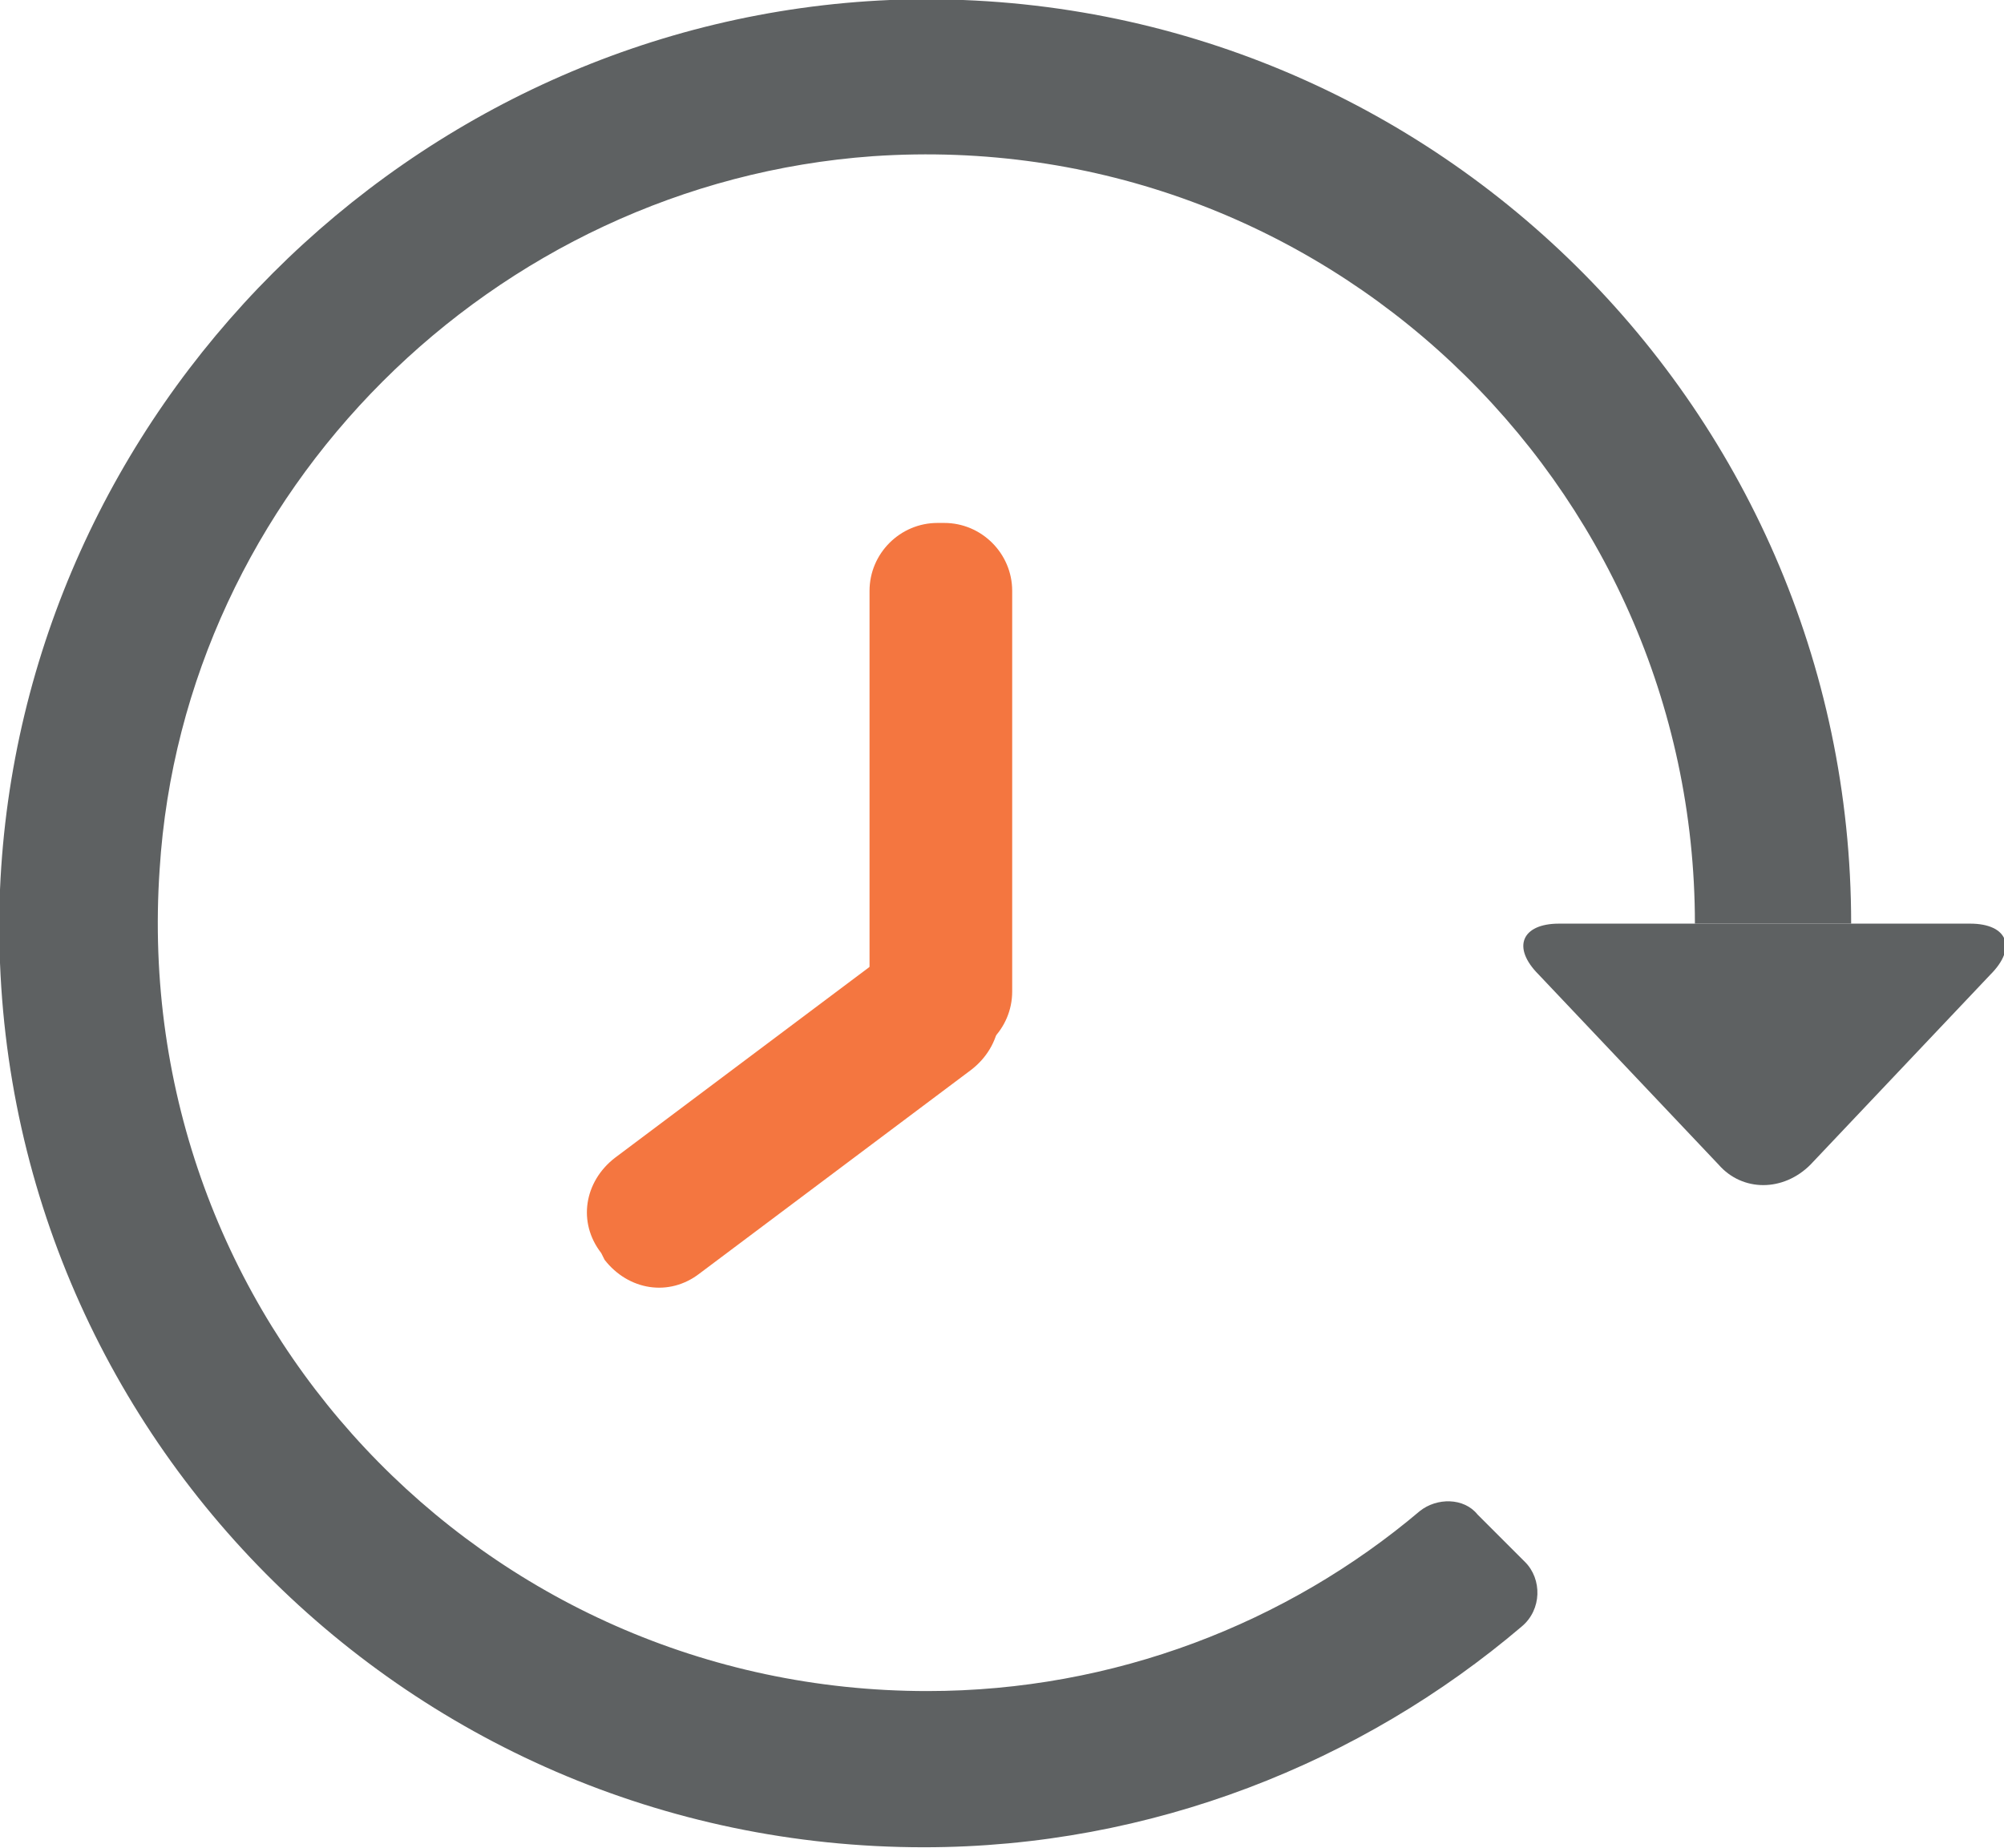
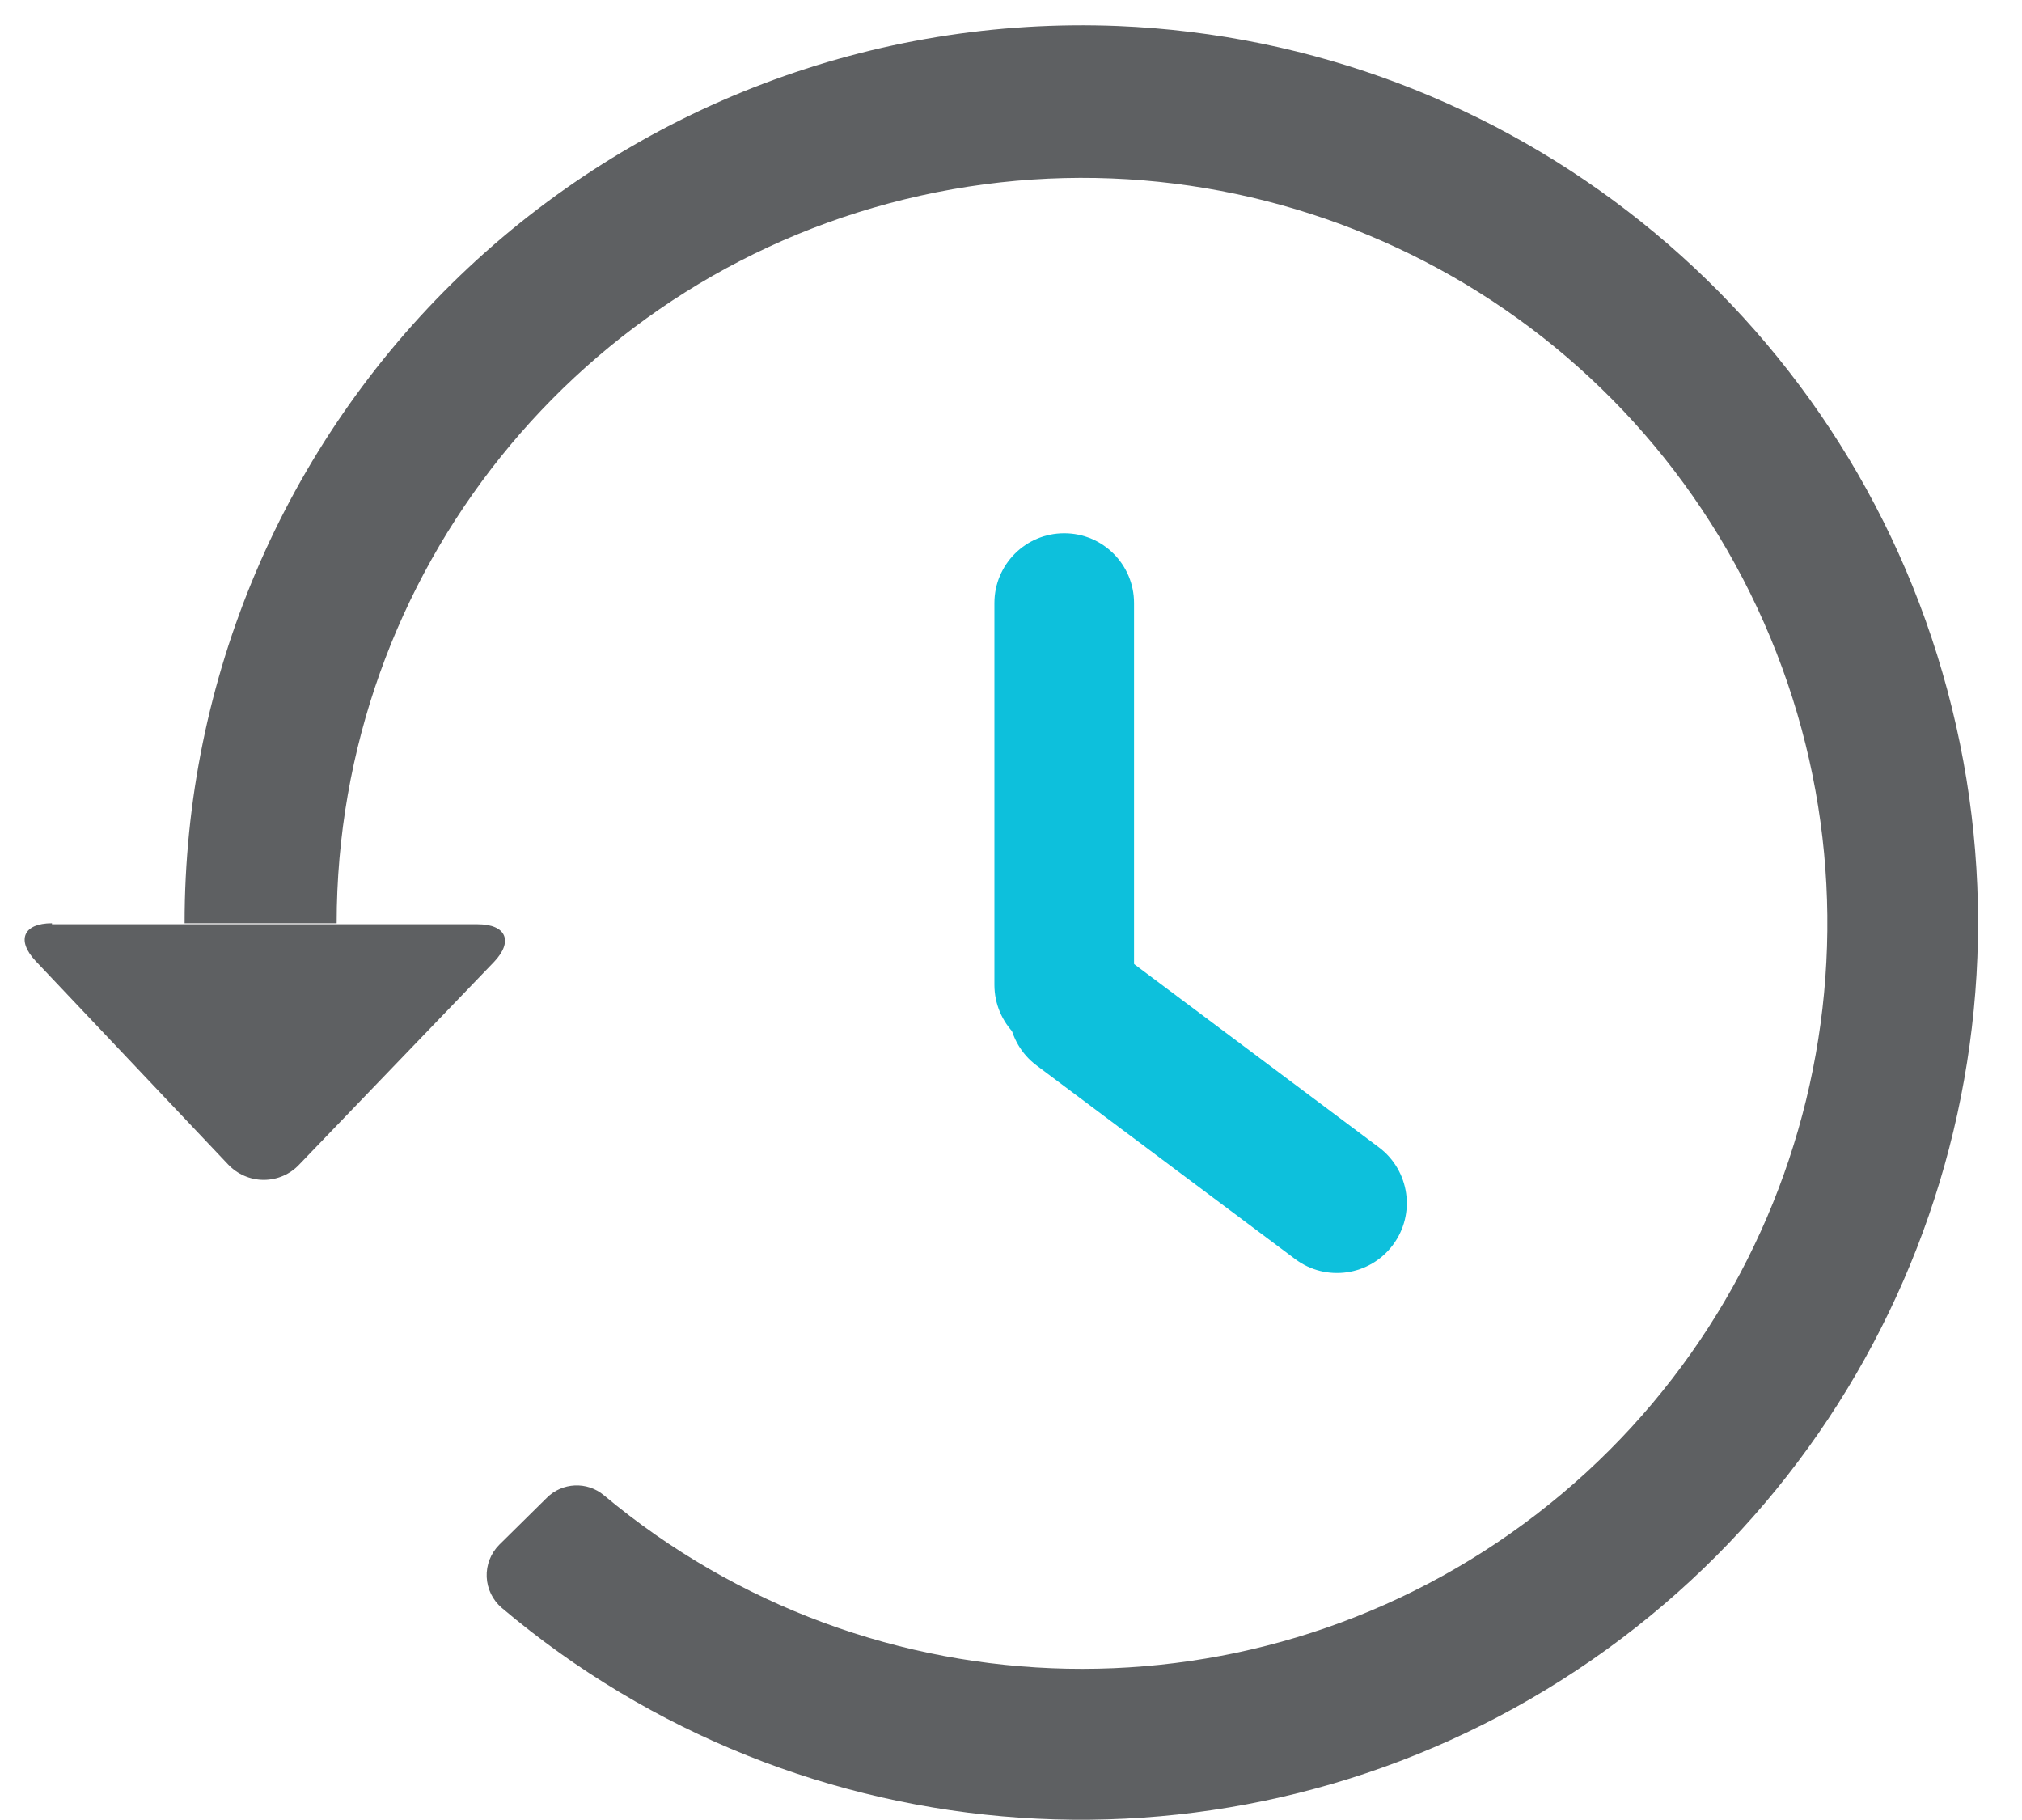
- <svg xmlns="http://www.w3.org/2000/svg" version="1.1" x="0px" y="0px" width="59px" height="54.4px" viewBox="0 0 59 54.4" style="enable-background:new 0 0 59 54.4;" xml:space="preserve">
-   <style type="text/css">
- 	.st0{fill:#F47640;}
- 	.st1{fill:#5E6162;}
- </style>
-   <defs>
- </defs>
-   <g>
-     <g>
-       <g>
-         <path class="st0" d="M25.6,29.2c0,1.1,0.9,2,2,2h0.2c1.1,0,2-0.9,2-2V17.4c0-1.1-0.9-2-2-2h-0.2c-1.1,0-2,0.9-2,2V29.2z" />
+ <svg xmlns="http://www.w3.org/2000/svg" width="20px" height="18px" viewBox="0 0 20 18" version="1.1">
+   <defs />
+   <g id="Page-1" stroke="none" stroke-width="1" fill="none" fill-rule="evenodd">
+     <g id="OXT-icons" transform="translate(-884, -151)">
+       <g id="spaced-practice" transform="translate(884, 151)">
+         <g id="Layer_2">
+           <g id="Layer_1-2">
+             <rect id="Rectangle-path" fill="#0DC0DC" x="9.836" y="5.274" width="1.381" height="5.156" rx="0.69" />
+             <rect id="Rectangle-path" fill="#0DC0DC" transform="translate(11.94558, 10.94202) rotate(-53.18) translate(-11.94558, -10.94202) " x="11.255" y="8.655" width="1.381" height="4.575" rx="0.69" />
+             <path d="M11.057,0.257 C8.642,0.16 6.292,1.052 4.55,2.726 C2.808,4.401 1.824,6.714 1.826,9.131 L3.33,9.131 C3.331,5.676 5.731,2.684 9.104,1.935 C12.478,1.186 15.919,2.881 17.381,6.011 C18.844,9.142 17.936,12.869 15.198,14.976 C12.459,17.083 8.624,17.005 5.973,14.788 C5.807,14.649 5.561,14.66 5.408,14.814 L4.937,15.279 C4.854,15.363 4.809,15.478 4.814,15.596 C4.819,15.714 4.873,15.825 4.963,15.902 C7.926,18.406 12.172,18.694 15.447,16.615 C18.722,14.536 20.267,10.57 19.261,6.824 C18.256,3.077 14.933,0.417 11.057,0.257 Z" id="Shape" fill="#5E6062" />
+             <path d="M0.514,9.131 C0.231,9.131 0.159,9.298 0.352,9.504 L2.255,11.515 C2.347,11.613 2.475,11.669 2.609,11.669 C2.743,11.669 2.871,11.613 2.962,11.515 L4.886,9.514 C5.081,9.309 5.007,9.141 4.724,9.141 L0.514,9.141 L0.514,9.131 Z" id="Shape" fill="#5E6062" />
+           </g>
+         </g>
      </g>
-       <g>
-         <path class="st0" d="M18.1,34.1c-0.9,0.7-1.1,1.9-0.4,2.8l0.1,0.2c0.7,0.9,1.9,1.1,2.8,0.4l8-6c0.9-0.7,1.1-1.9,0.4-2.8l-0.1-0.2     c-0.7-0.9-1.9-1.1-2.8-0.4L18.1,34.1z" />
-       </g>
-     </g>
-     <path class="st1" d="M26.2,0c15.5-0.6,28.3,11.8,28.3,27.2h-4.6c0-13-11-23.5-24.2-22.6C14.5,5.4,5.4,14.5,4.7,25.6   c-0.9,13.2,9.5,24.2,22.6,24.2c5.5,0,10.6-2,14.5-5.3c0.5-0.4,1.3-0.4,1.7,0.1l1.4,1.4c0.5,0.5,0.5,1.4-0.1,1.9   c-4.7,4-10.9,6.5-17.6,6.5C11.8,54.4-0.6,41.7,0,26.2C0.6,12.1,12.1,0.6,26.2,0z" />
-     <g>
-       <path class="st1" d="M58,27.2c1.1,0,1.4,0.7,0.6,1.5l-5.3,5.6c-0.8,0.8-2,0.8-2.7,0l-5.3-5.6c-0.8-0.8-0.5-1.5,0.6-1.5h1.5    c1.1,0,2.9,0,4,0h1.1c1.1,0,2.9,0,4,0H58z" />
    </g>
  </g>
</svg>
